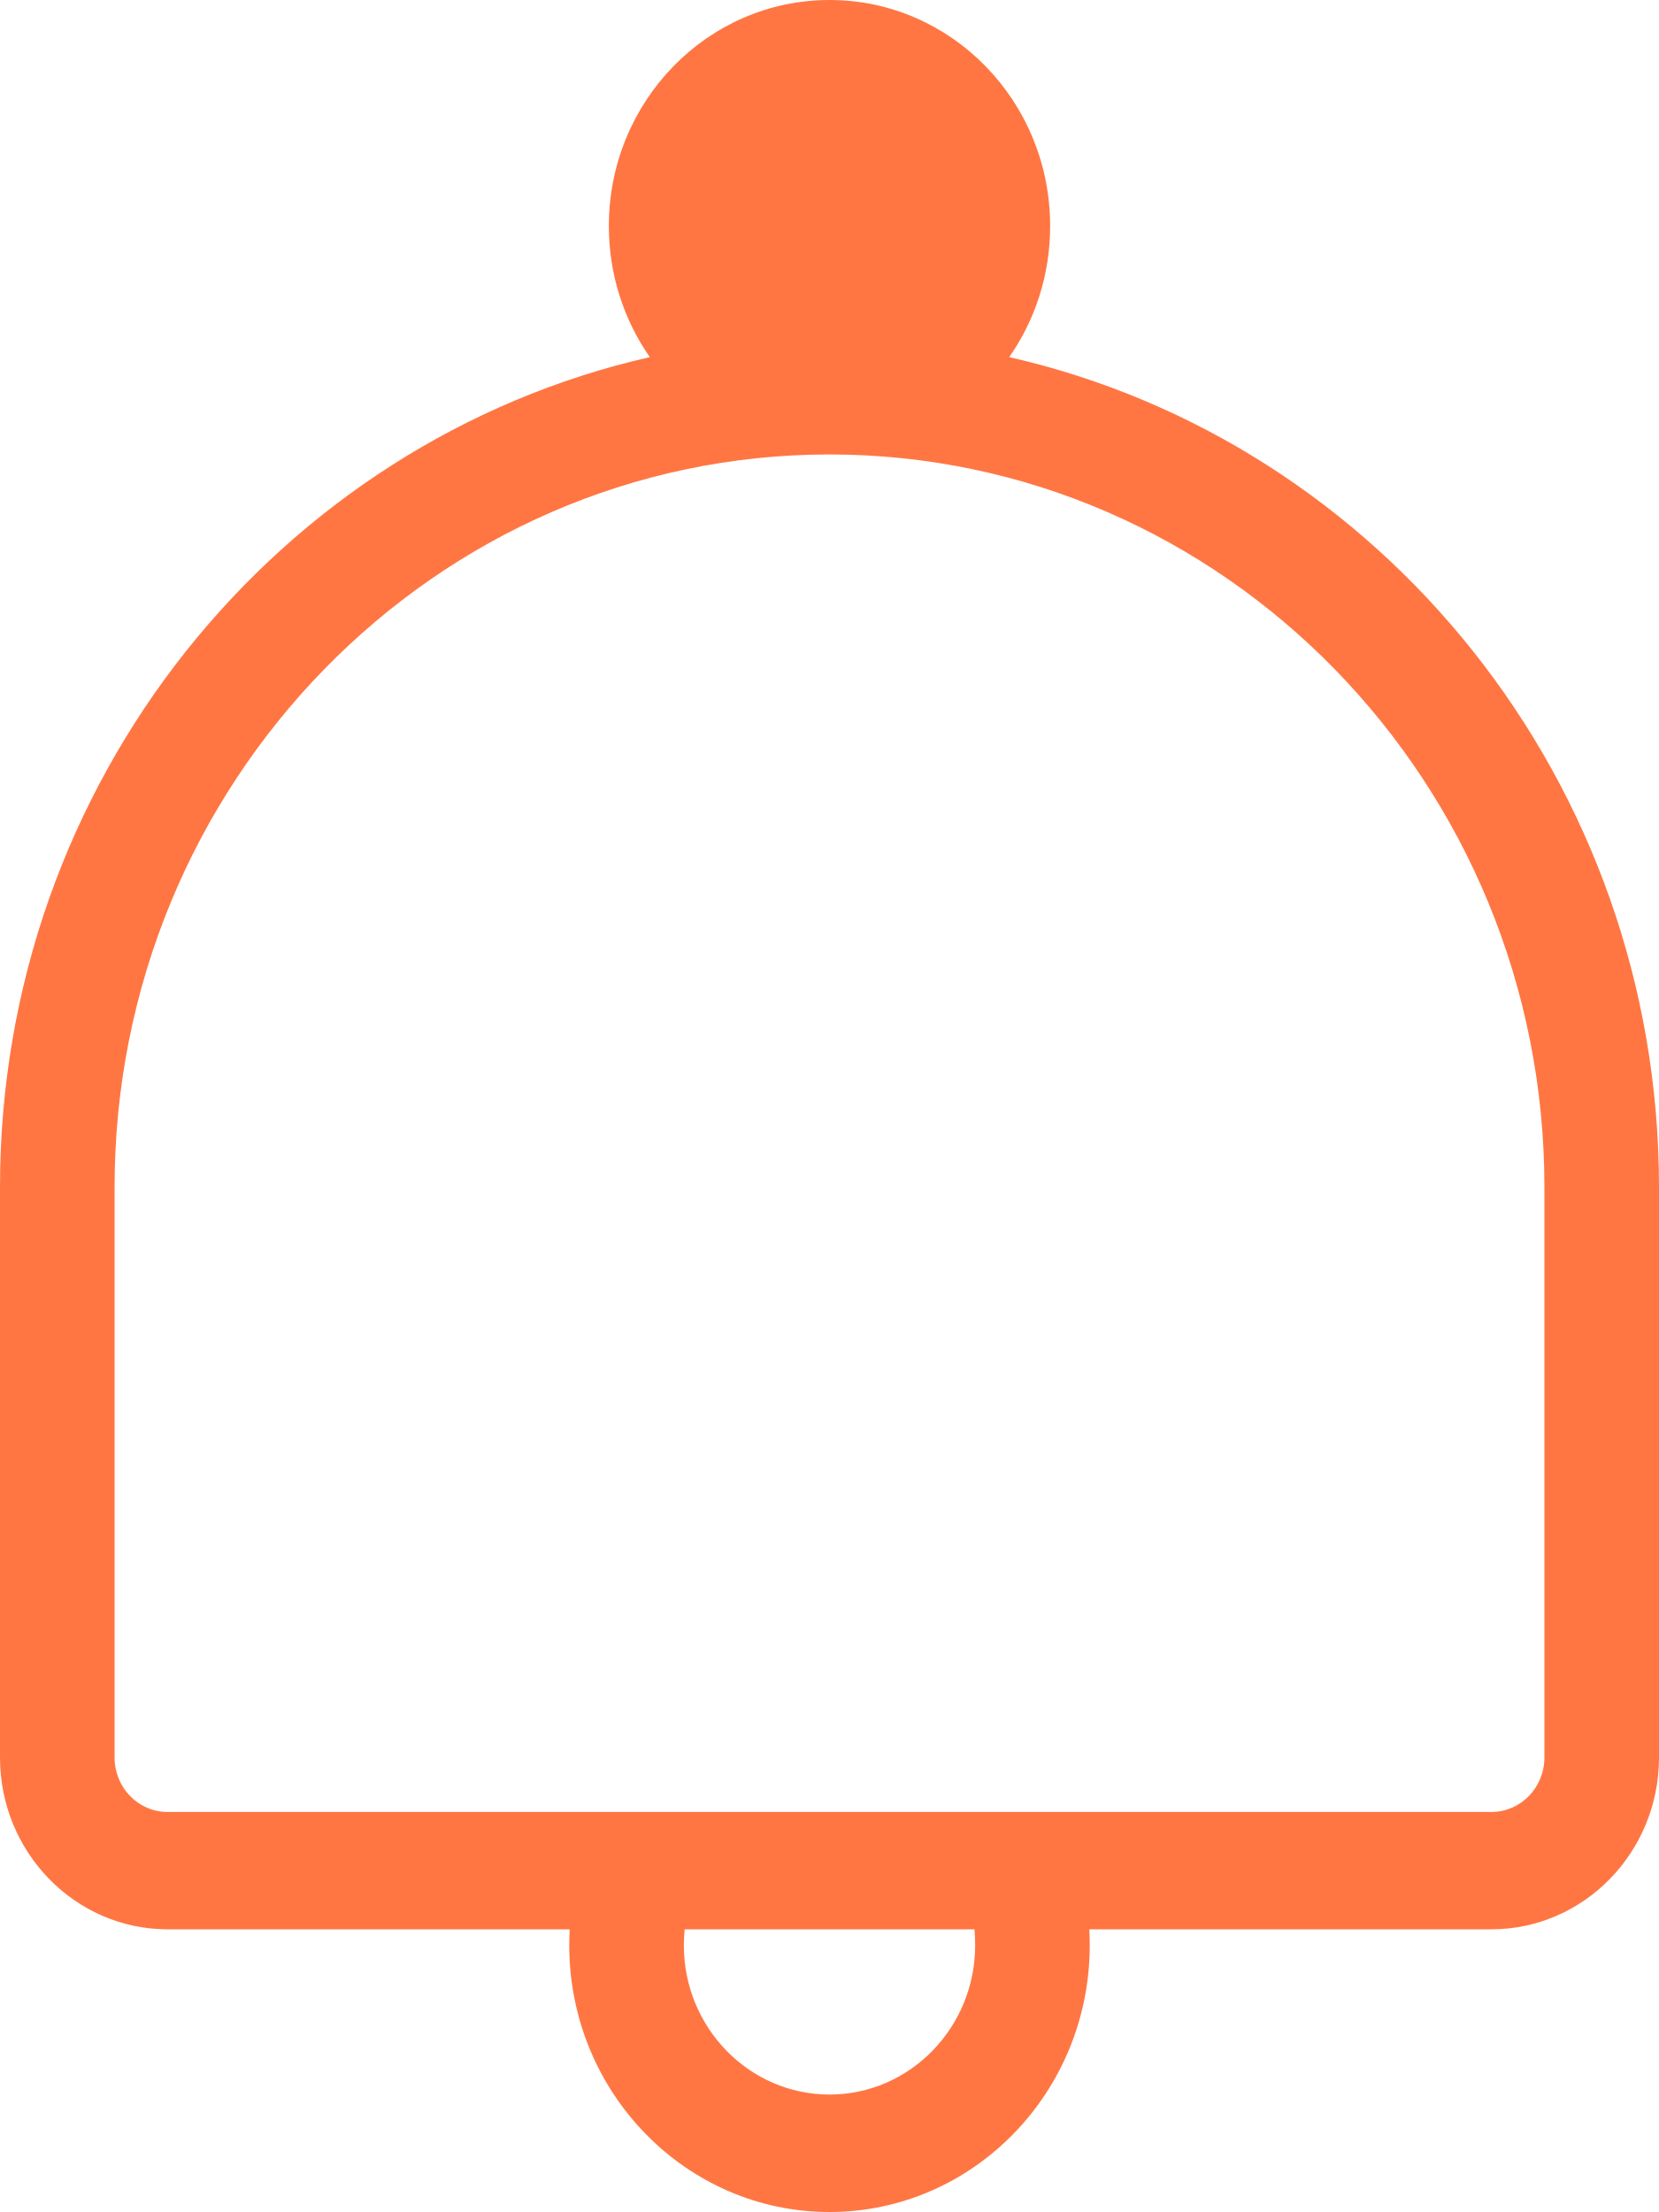
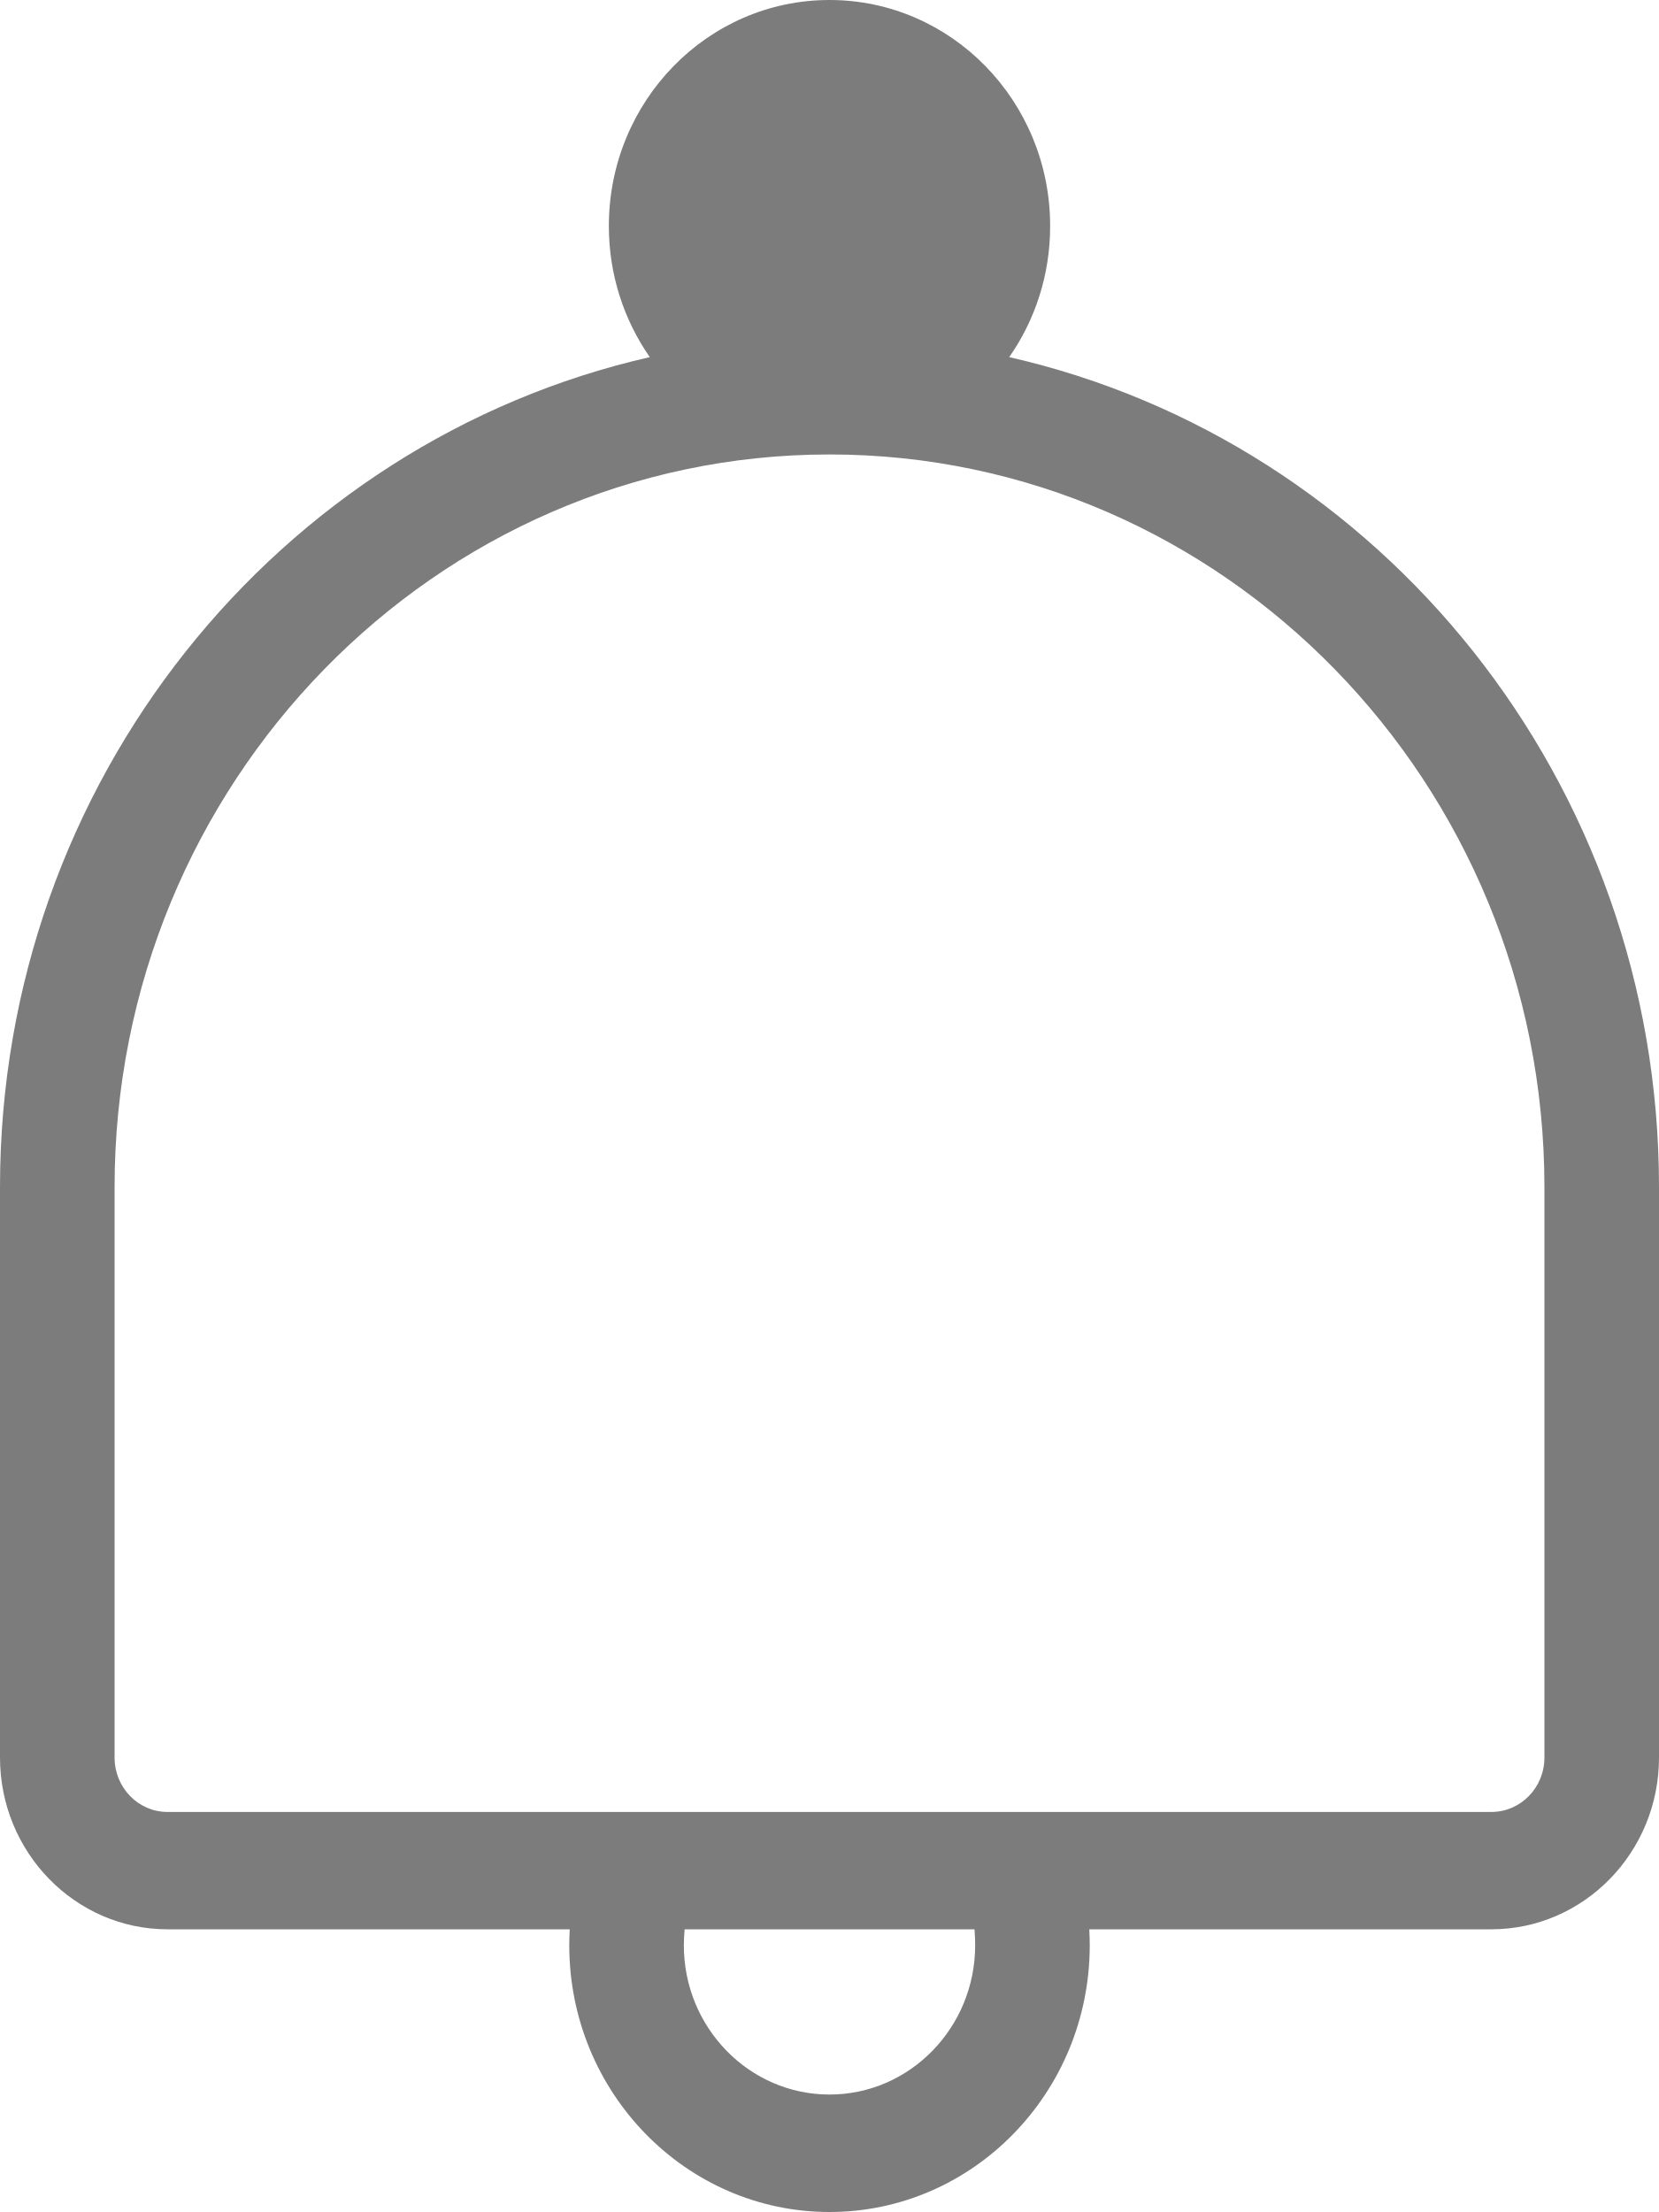
<svg xmlns="http://www.w3.org/2000/svg" width="15" height="20" viewBox="0 0 15 20" fill="none">
-   <path fill-rule="evenodd" clip-rule="evenodd" d="M13.964 15.891C13.964 16.163 13.749 16.383 13.484 16.383H9.228H9.22H1.515C1.25 16.383 1.036 16.163 1.036 15.891V10.733C1.036 7.081 3.935 4.109 7.5 4.109C11.065 4.109 13.964 7.081 13.964 10.733V15.891ZM7.5 18.938C6.774 18.938 6.183 18.333 6.183 17.588C6.183 17.54 6.186 17.492 6.19 17.444H8.811C8.815 17.492 8.817 17.54 8.817 17.588C8.817 18.333 8.226 18.938 7.5 18.938ZM9.125 3.229C9.358 2.895 9.495 2.487 9.495 2.044C9.495 0.915 8.602 0 7.5 0C6.398 0 5.505 0.915 5.505 2.044C5.505 2.487 5.643 2.895 5.875 3.229C2.518 3.992 0 7.065 0 10.733V15.891C0 16.748 0.68 17.444 1.515 17.444H5.151C5.149 17.492 5.147 17.54 5.147 17.588C5.147 18.919 6.202 20 7.5 20C8.798 20 9.853 18.919 9.853 17.588C9.853 17.54 9.851 17.492 9.849 17.444H13.484C14.32 17.444 15 16.748 15 15.891V10.733C15 7.065 12.483 3.992 9.125 3.229Z" fill="#FF7643" />
+   <path fill-rule="evenodd" clip-rule="evenodd" d="M13.964 15.891C13.964 16.163 13.749 16.383 13.484 16.383H9.228H9.22H1.515C1.25 16.383 1.036 16.163 1.036 15.891V10.733C1.036 7.081 3.935 4.109 7.5 4.109C11.065 4.109 13.964 7.081 13.964 10.733V15.891ZM7.5 18.938C6.774 18.938 6.183 18.333 6.183 17.588C6.183 17.54 6.186 17.492 6.19 17.444H8.811C8.815 17.492 8.817 17.54 8.817 17.588C8.817 18.333 8.226 18.938 7.5 18.938ZM9.125 3.229C9.358 2.895 9.495 2.487 9.495 2.044C9.495 0.915 8.602 0 7.5 0C6.398 0 5.505 0.915 5.505 2.044C5.505 2.487 5.643 2.895 5.875 3.229C2.518 3.992 0 7.065 0 10.733V15.891C0 16.748 0.68 17.444 1.515 17.444H5.151C5.149 17.492 5.147 17.54 5.147 17.588C5.147 18.919 6.202 20 7.5 20C8.798 20 9.853 18.919 9.853 17.588C9.853 17.54 9.851 17.492 9.849 17.444H13.484C14.32 17.444 15 16.748 15 15.891V10.733C15 7.065 12.483 3.992 9.125 3.229Z" fill="#7C7C7C" />
</svg>
